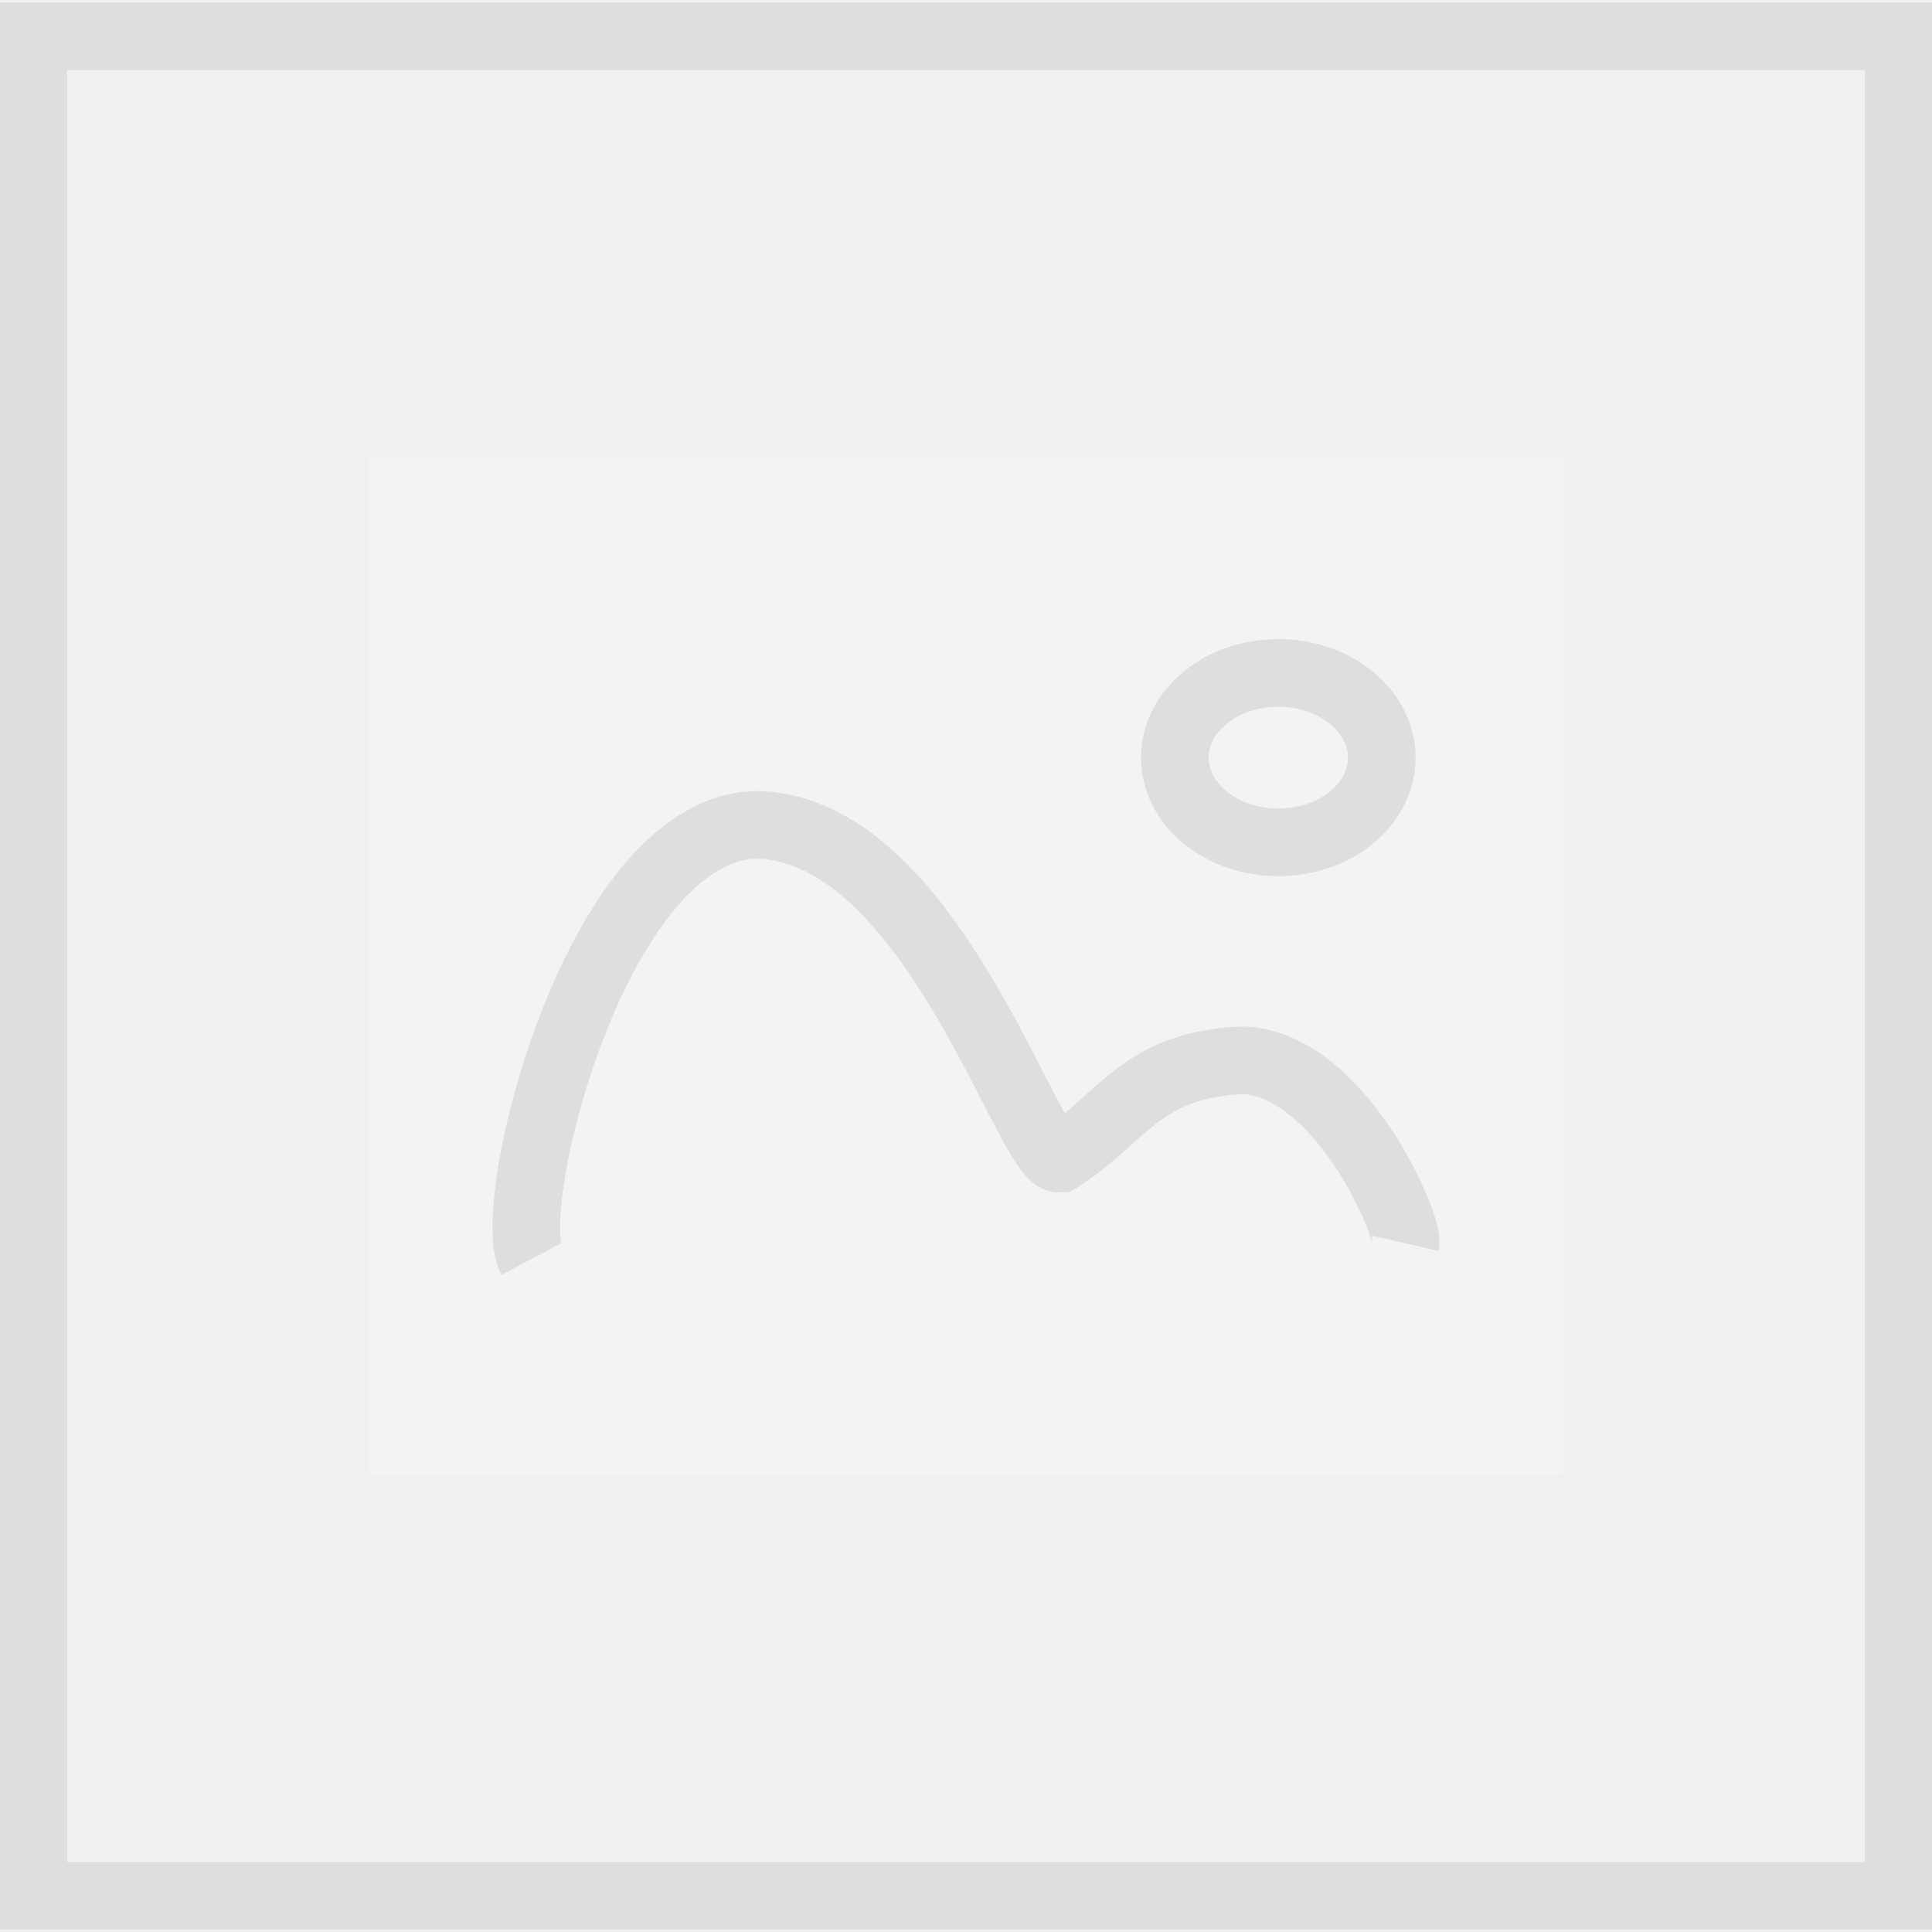
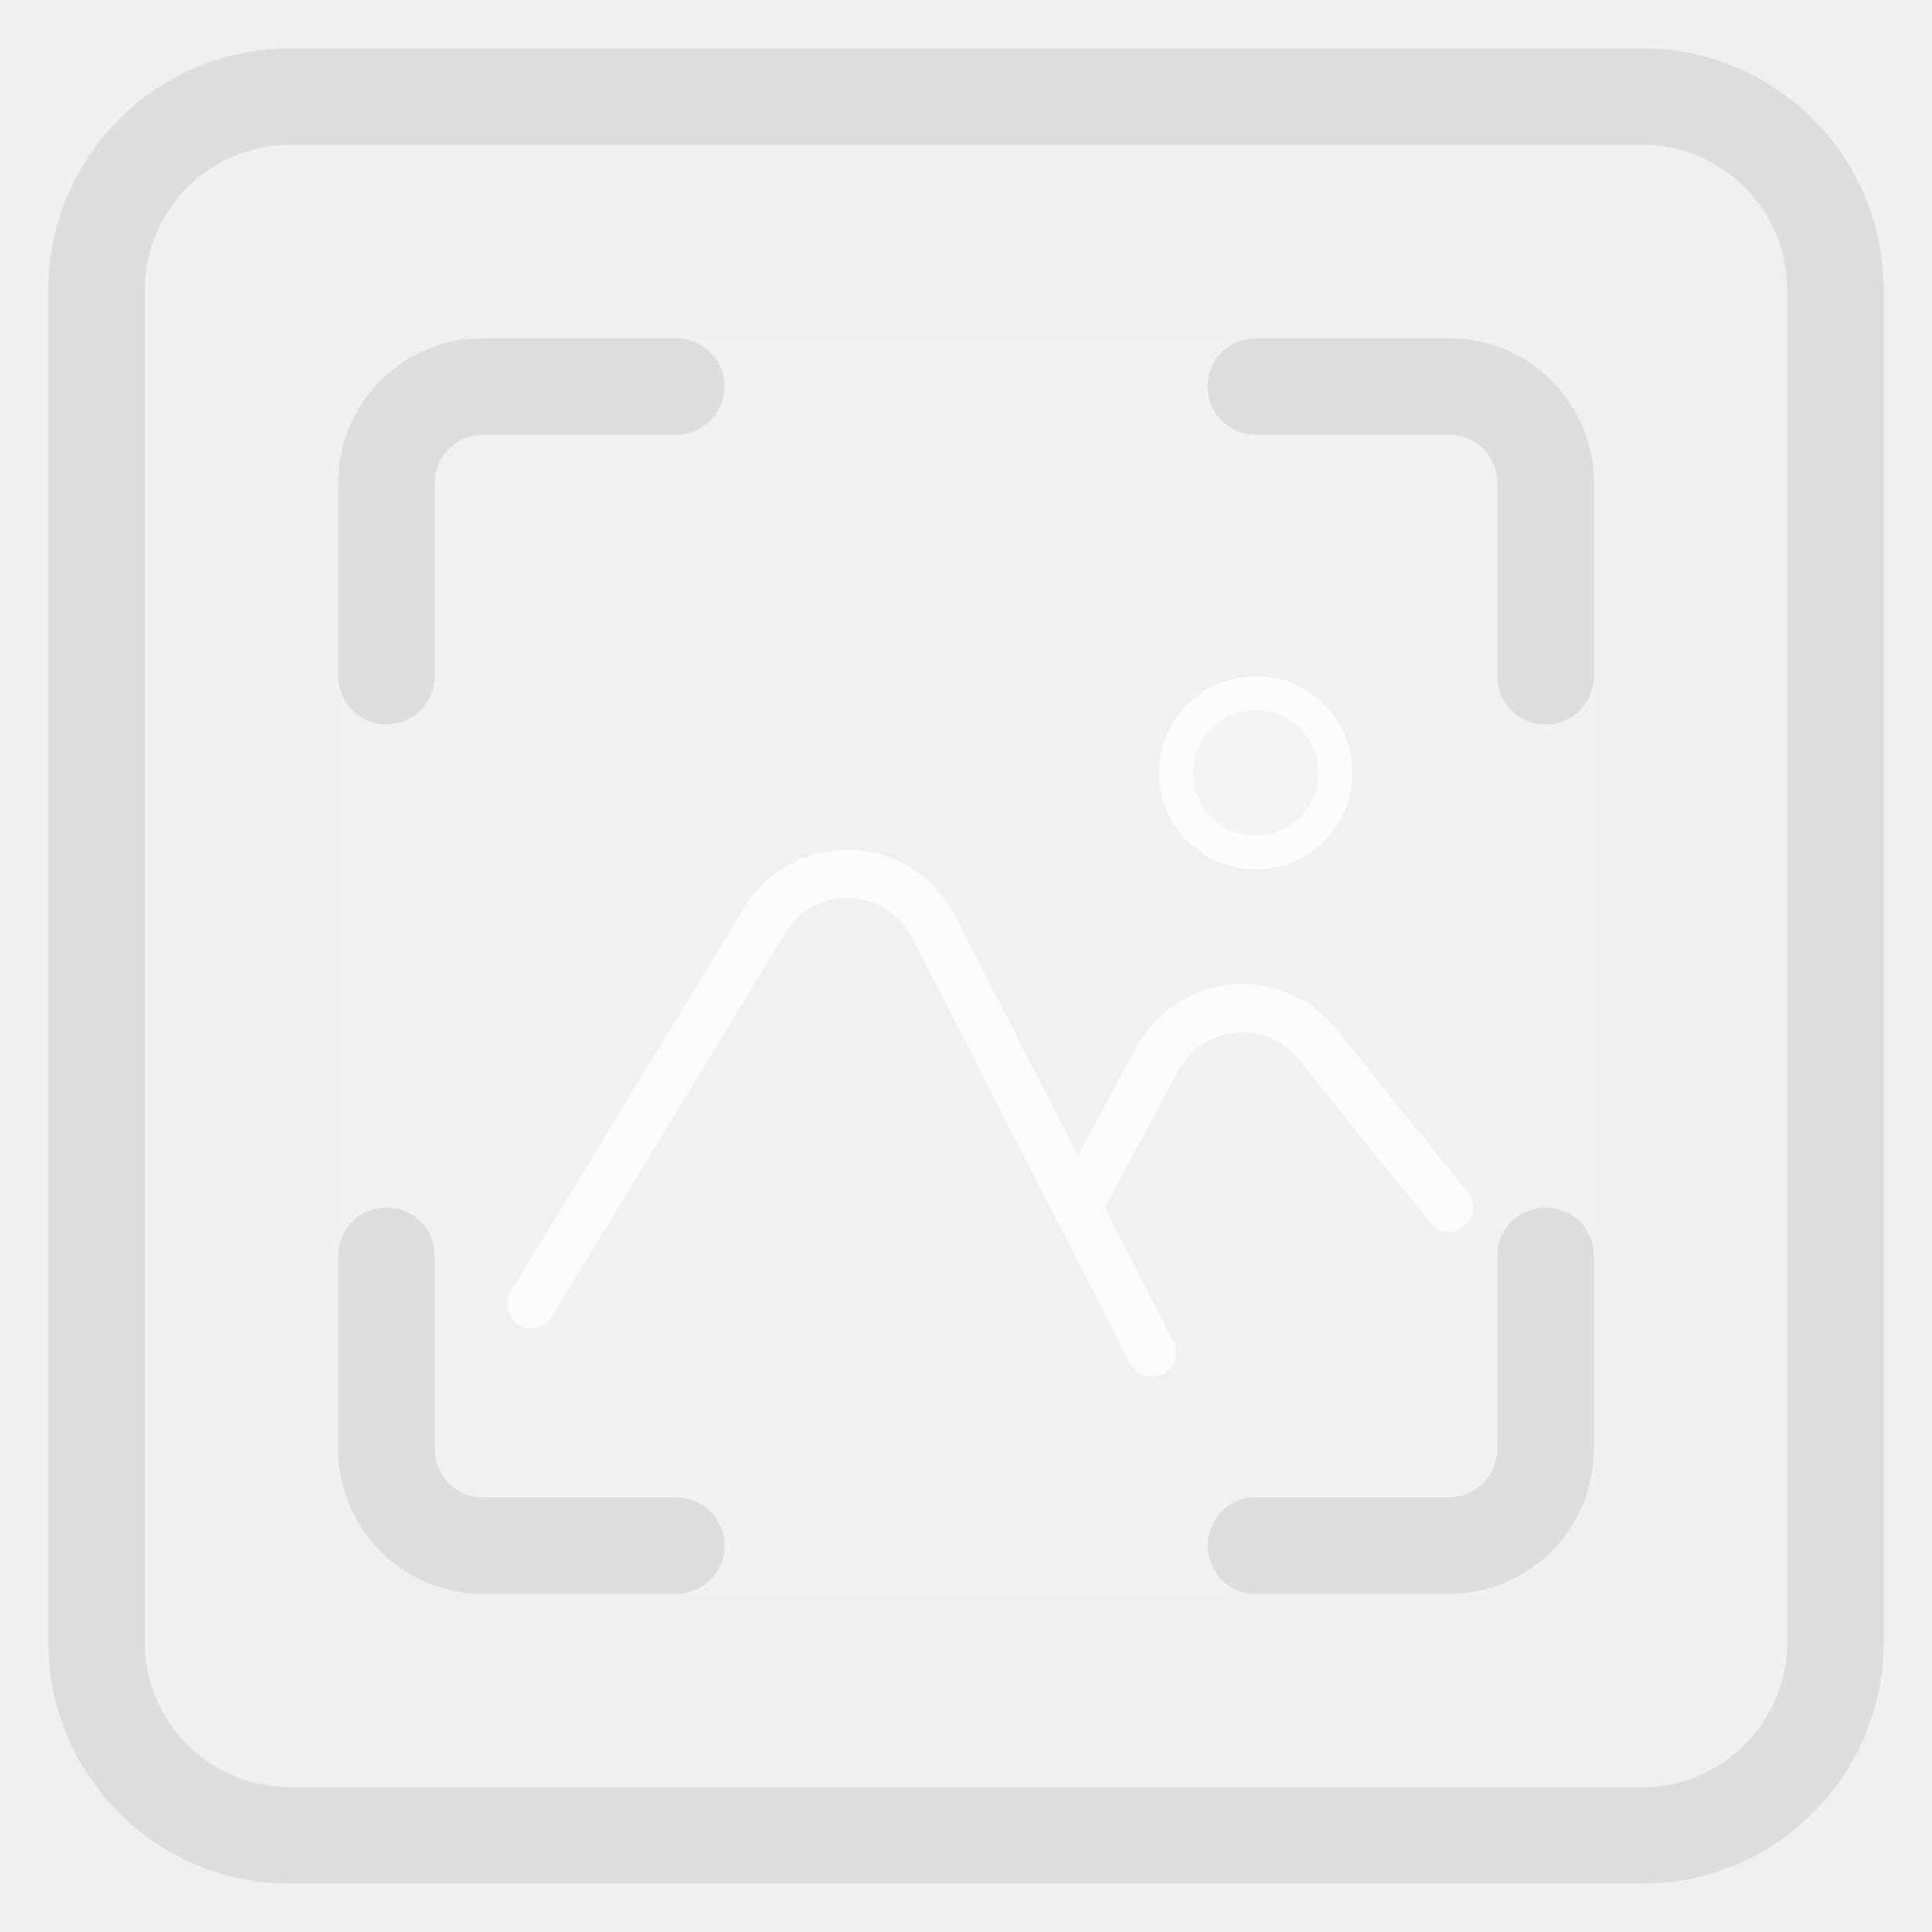
- <svg xmlns="http://www.w3.org/2000/svg" width="20" height="20">
-   <g>
-     <rect stroke="#dedede" transform="rotate(-90 10,10) " fill="none" stroke-width="0.7" stroke-opacity="null" fill-opacity="null" x="0.375" y="0.344" width="19.25" height="19.312" id="svg_4" />
-     <rect stroke="#dedede" id="svg_1" height="10.539" width="12.361" y="4.731" x="3.82" stroke-width="0" fill="rgba(255,255,255,0.2)" />
-     <path id="svg_15" d="m3.414,12.894" opacity="0.5" fill-opacity="null" stroke-opacity="null" stroke-width="0.7" fill="none" stroke="#dedede" />
-     <g stroke="null" id="svg_6">
-       <ellipse stroke="#dedede" ry="0.877" rx="1.071" id="svg_13" cy="7.843" cx="13.233" stroke-opacity="null" stroke-width="0.7" fill="none" />
-       <path stroke="#dedede" id="svg_19" d="m5.5,13.034c-0.303,-0.57 0.744,-4.747 2.507,-4.482c1.708,0.244 2.645,3.463 2.961,3.443c0.647,-0.407 0.84,-0.978 1.901,-1.019c1.006,0.041 1.722,1.711 1.68,1.895" fill-opacity="null" stroke-opacity="null" stroke-width="0.7" fill="none" />
-     </g>
+ <svg xmlns="http://www.w3.org/2000/svg" width="20" height="20" fill="none">
+   <g clip-path="url(#a)">
+     <rect width="18" height="18" x="1" y="1" stroke="#ddd" stroke-linejoin="round" rx="2" />
+     <rect width="13" height="13" x="3.5" y="3.5" fill="#fff" fill-opacity=".1" rx="1.5" />
+     <path stroke="#fff" stroke-linecap="round" stroke-linejoin="round" stroke-opacity=".75" stroke-width=".5" d="m5.5 13.5 2.417-3.973a1 1 0 0 1 1.745.063l1.492 2.91m.77 1.5-.77-1.5m0 0 .825-1.536a1 1 0 0 1 1.66-.154L15 12.5" />
+     <circle cx="13" cy="8" r="1" fill="#fff" fill-opacity=".2" />
+     <circle cx="13" cy="8" r=".825" stroke="#fff" stroke-opacity=".75" stroke-width=".35" />
+     <path stroke="#ddd" stroke-linecap="round" stroke-linejoin="round" d="M7 4H5a1 1 0 0 0-1 1v2M4 13v2a1 1 0 0 0 1 1h2M13 16h2a1 1 0 0 0 1-1v-2M13 4h2a1 1 0 0 1 1 1v2" />
  </g>
+   <defs>
+     <clipPath id="a">
+       <path fill="#fff" d="M0 0h20v20H0z" />
+     </clipPath>
+   </defs>
</svg>
